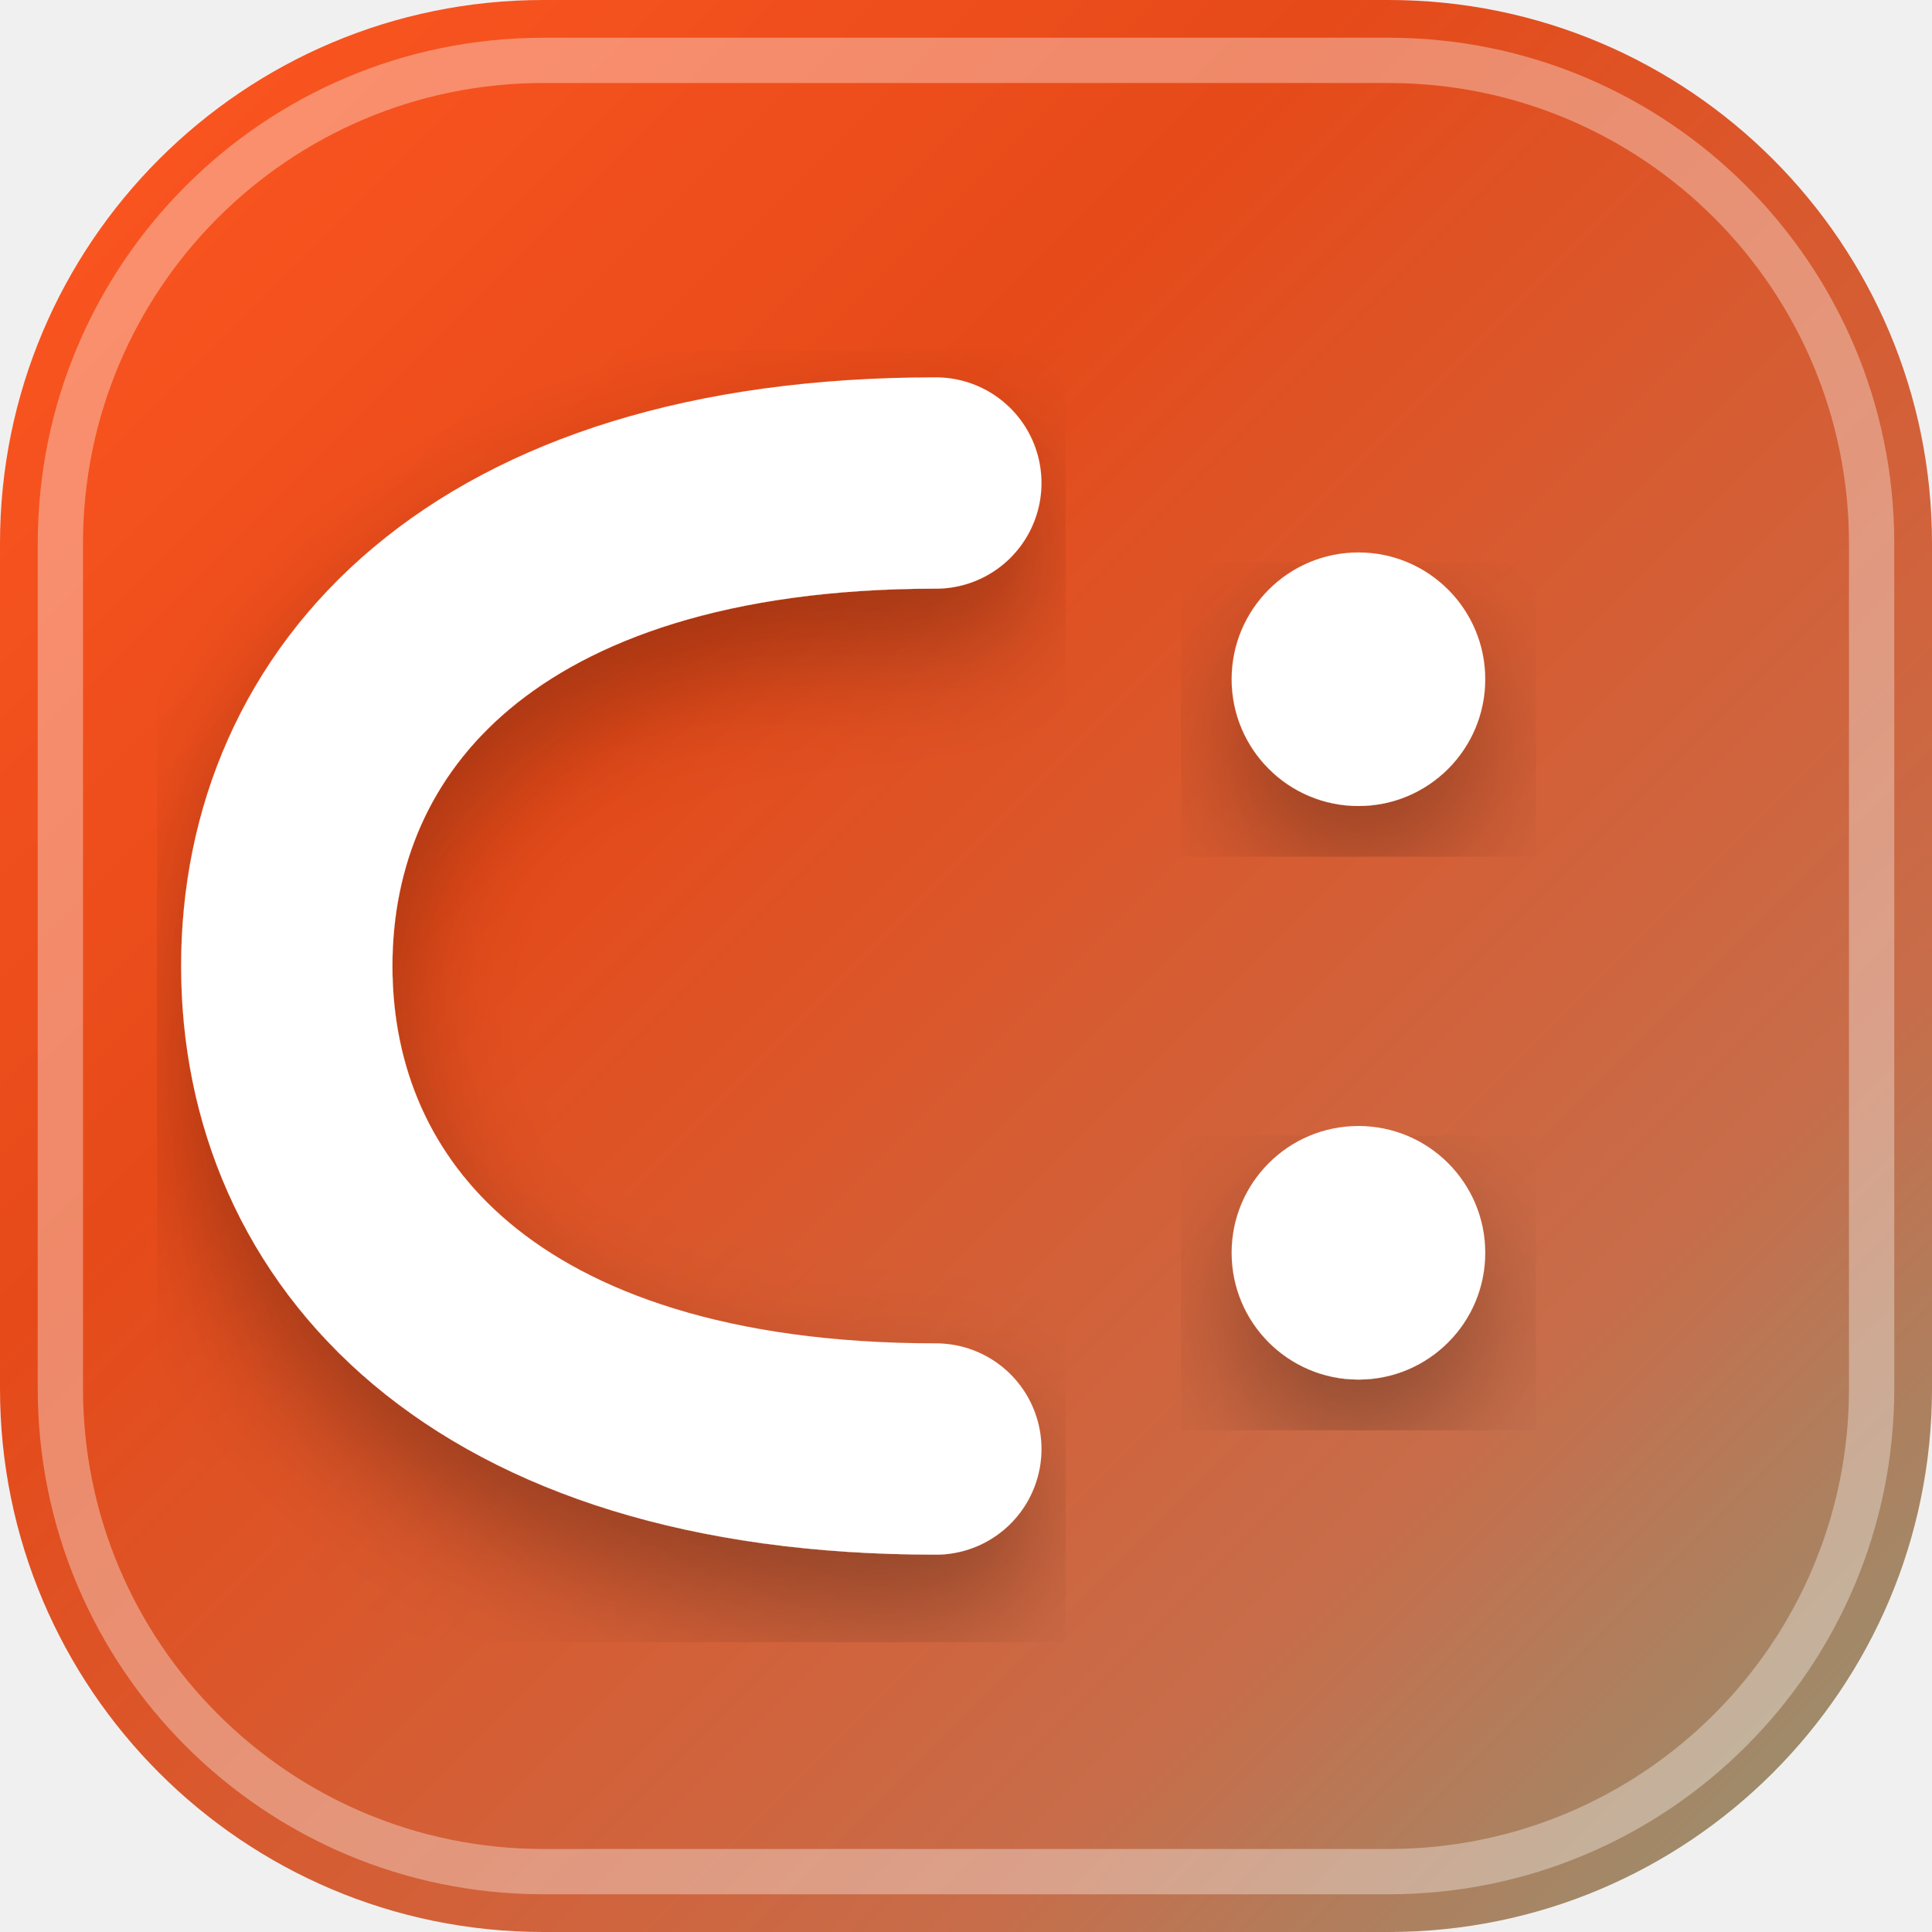
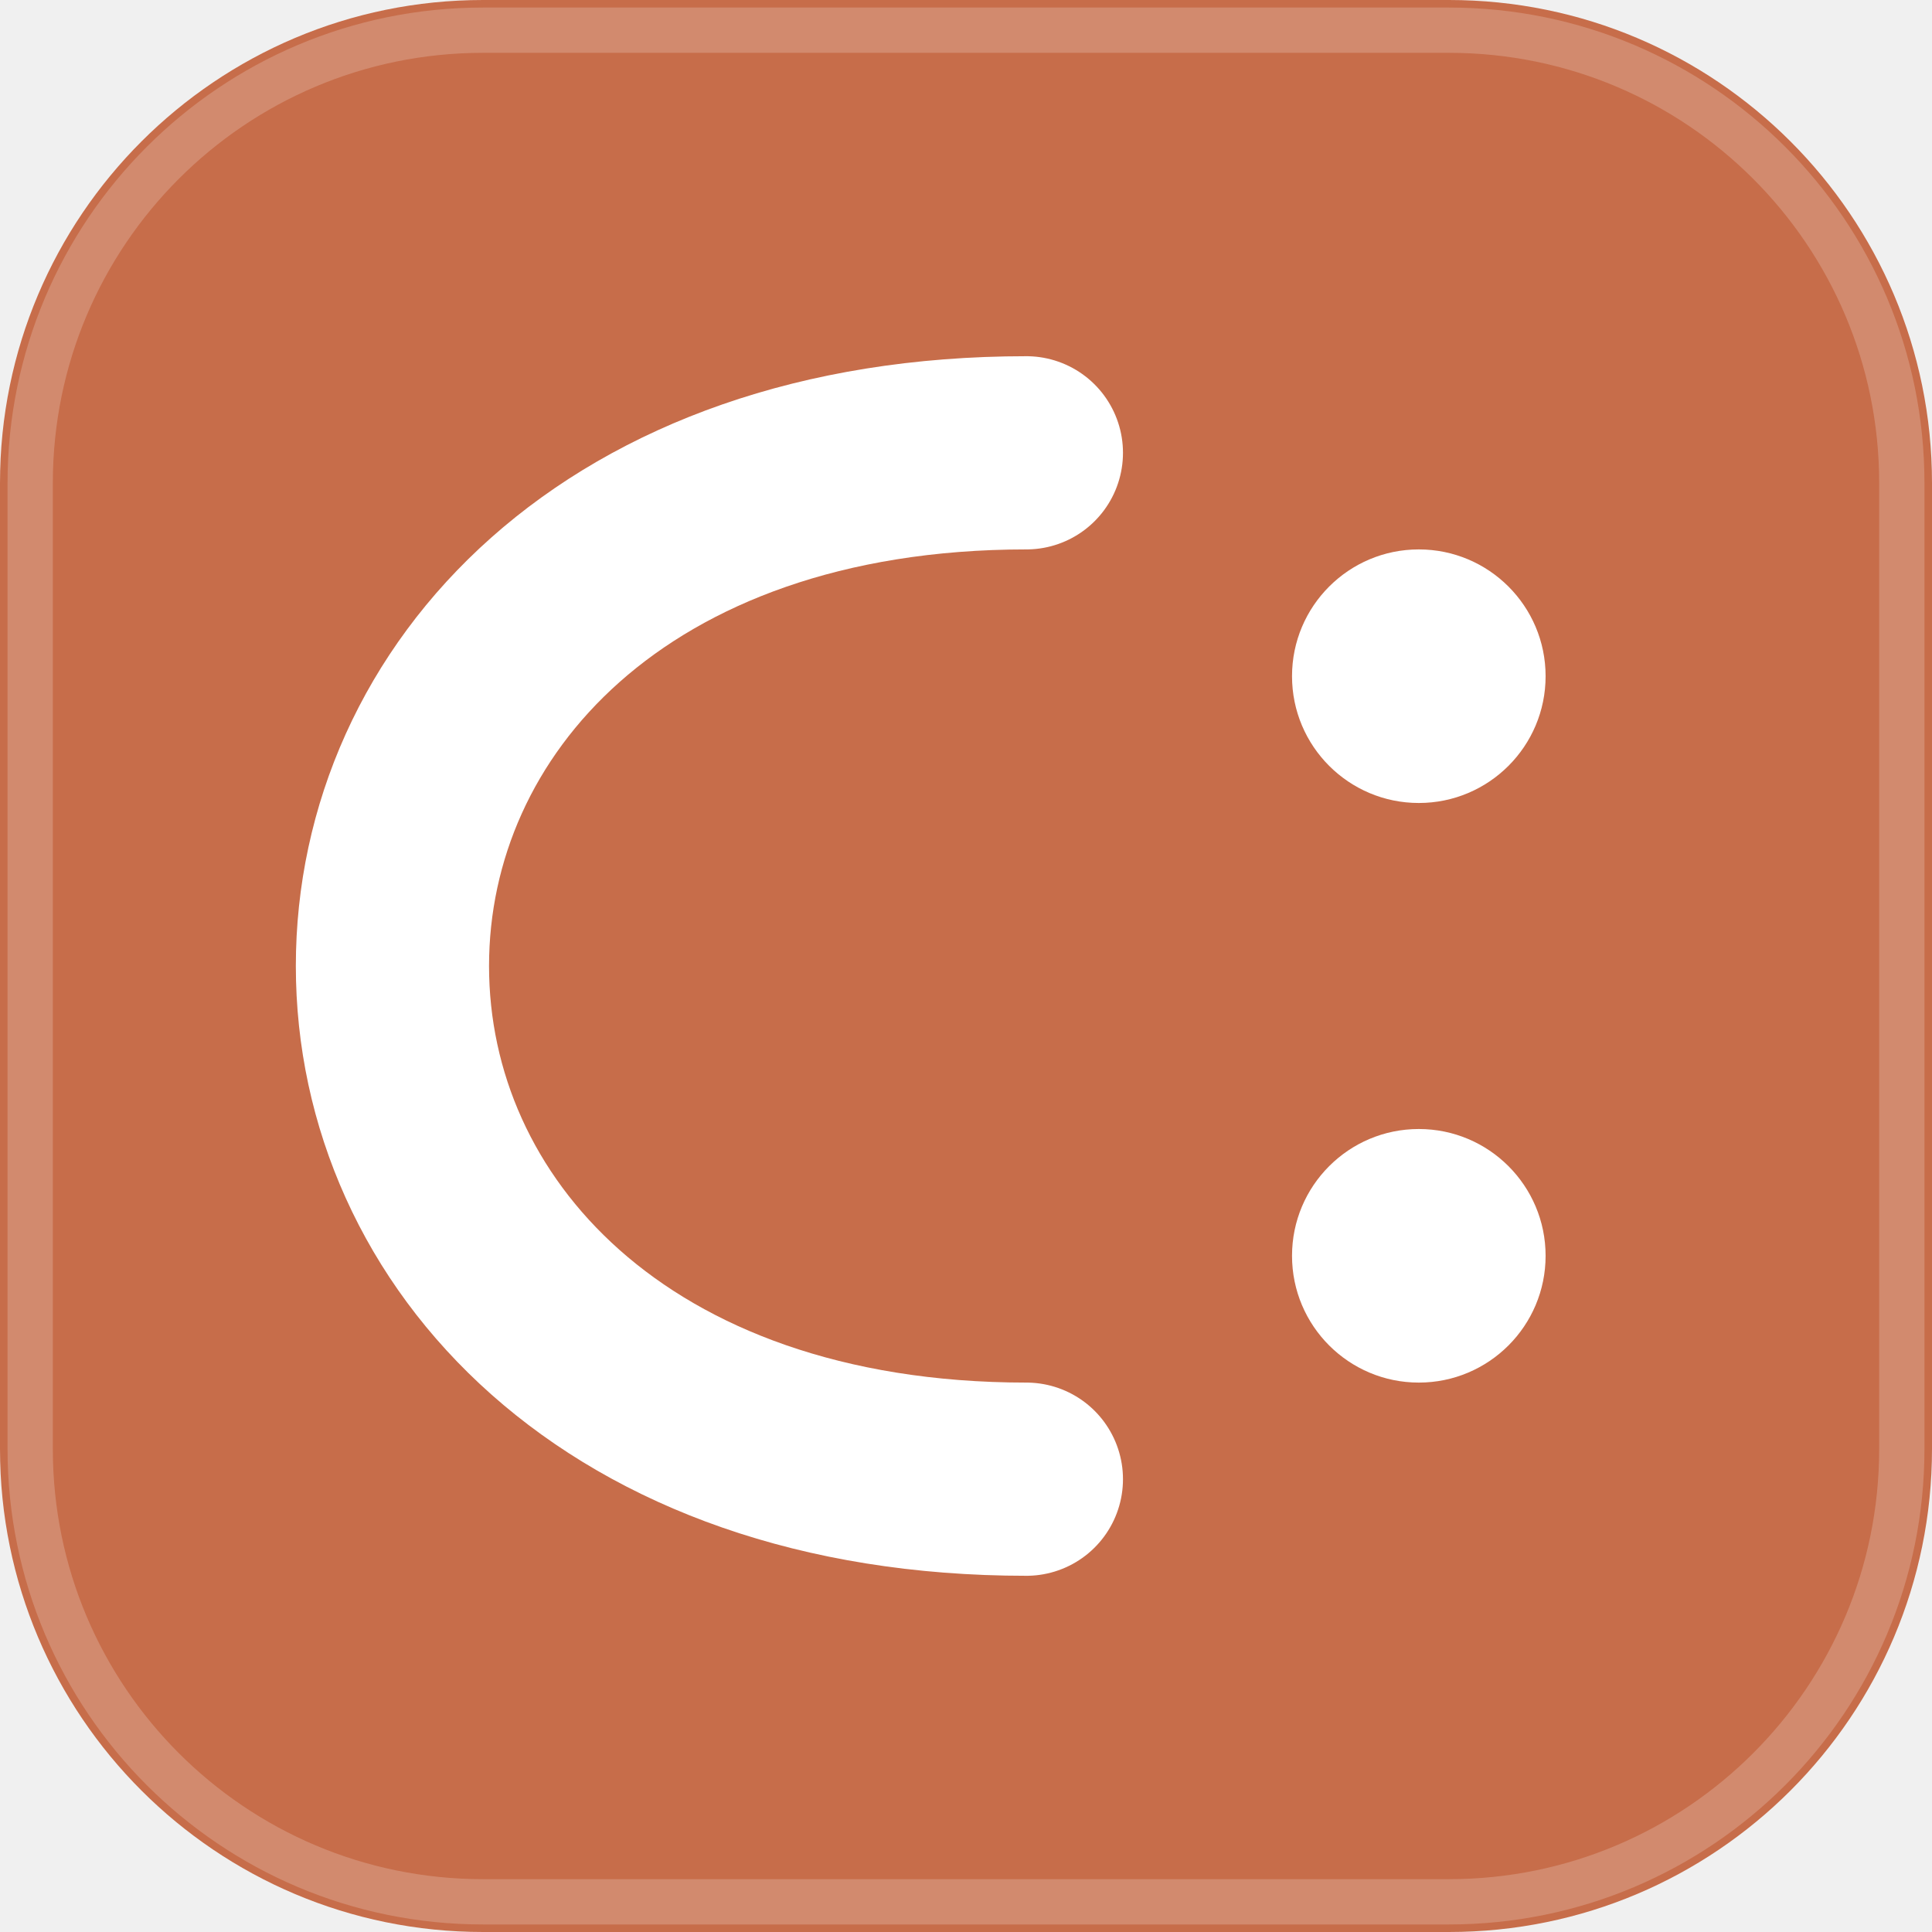
<svg xmlns="http://www.w3.org/2000/svg" viewBox="0 0 64 64" fill="none">
-   <defs>
-     <linearGradient id="crexza-standout-bg" x1="0%" y1="0%" x2="100%" y2="100%">
-       <stop offset="0%" stop-color="#FF5722" />
-       <stop offset="35%" stop-color="#E64A19" />
-       <stop offset="75%" stop-color="#C76D4A" />
-       <stop offset="100%" stop-color="#8A9A7B" />
-     </linearGradient>
-     <filter id="logo-shadow" x="-20%" y="-20%" width="140%" height="140%">
-       <feDropShadow dx="0" dy="2" stdDeviation="2" flood-color="#000000" flood-opacity="0.3" />
-     </filter>
-   </defs>
-   <rect width="64" height="64" rx="18" fill="url(#crexza-standout-bg)" />
-   <rect x="2" y="2" width="60" height="60" rx="16" fill="none" stroke="#FFFFFF" stroke-opacity="0.35" stroke-width="1.5" />
-   <path d="M 31 16 C 16 16 9.5 23.5 9.5 32 C 9.5 40.5 16 48 31 48" fill="none" stroke="#FFFFFF" stroke-width="7" stroke-linecap="round" stroke-linejoin="round" filter="url(#logo-shadow)" />
-   <circle cx="45" cy="22.5" r="4.2" fill="#FFFFFF" filter="url(#logo-shadow)" />
-   <circle cx="45" cy="41.5" r="4.2" fill="#FFFFFF" filter="url(#logo-shadow)" />
+   <rect width="64" height="64" rx="16" fill="#C76D4A" />
+   <rect x="1" y="1" width="62" height="62" rx="15" fill="none" stroke="#FFFFFF" stroke-opacity="0.2" stroke-width="1.5" />
+   <path d="M 34 15 C 20.4 15 13 23.2 13 32 C 13 40.8 20.4 49 34 49" fill="none" stroke="#FFFFFF" stroke-width="6.4" stroke-linecap="round" stroke-linejoin="round" />
+   <circle cx="47" cy="22.4" r="4.2" fill="#FFFFFF" />
+   <circle cx="47" cy="41.6" r="4.2" fill="#FFFFFF" />
</svg>
